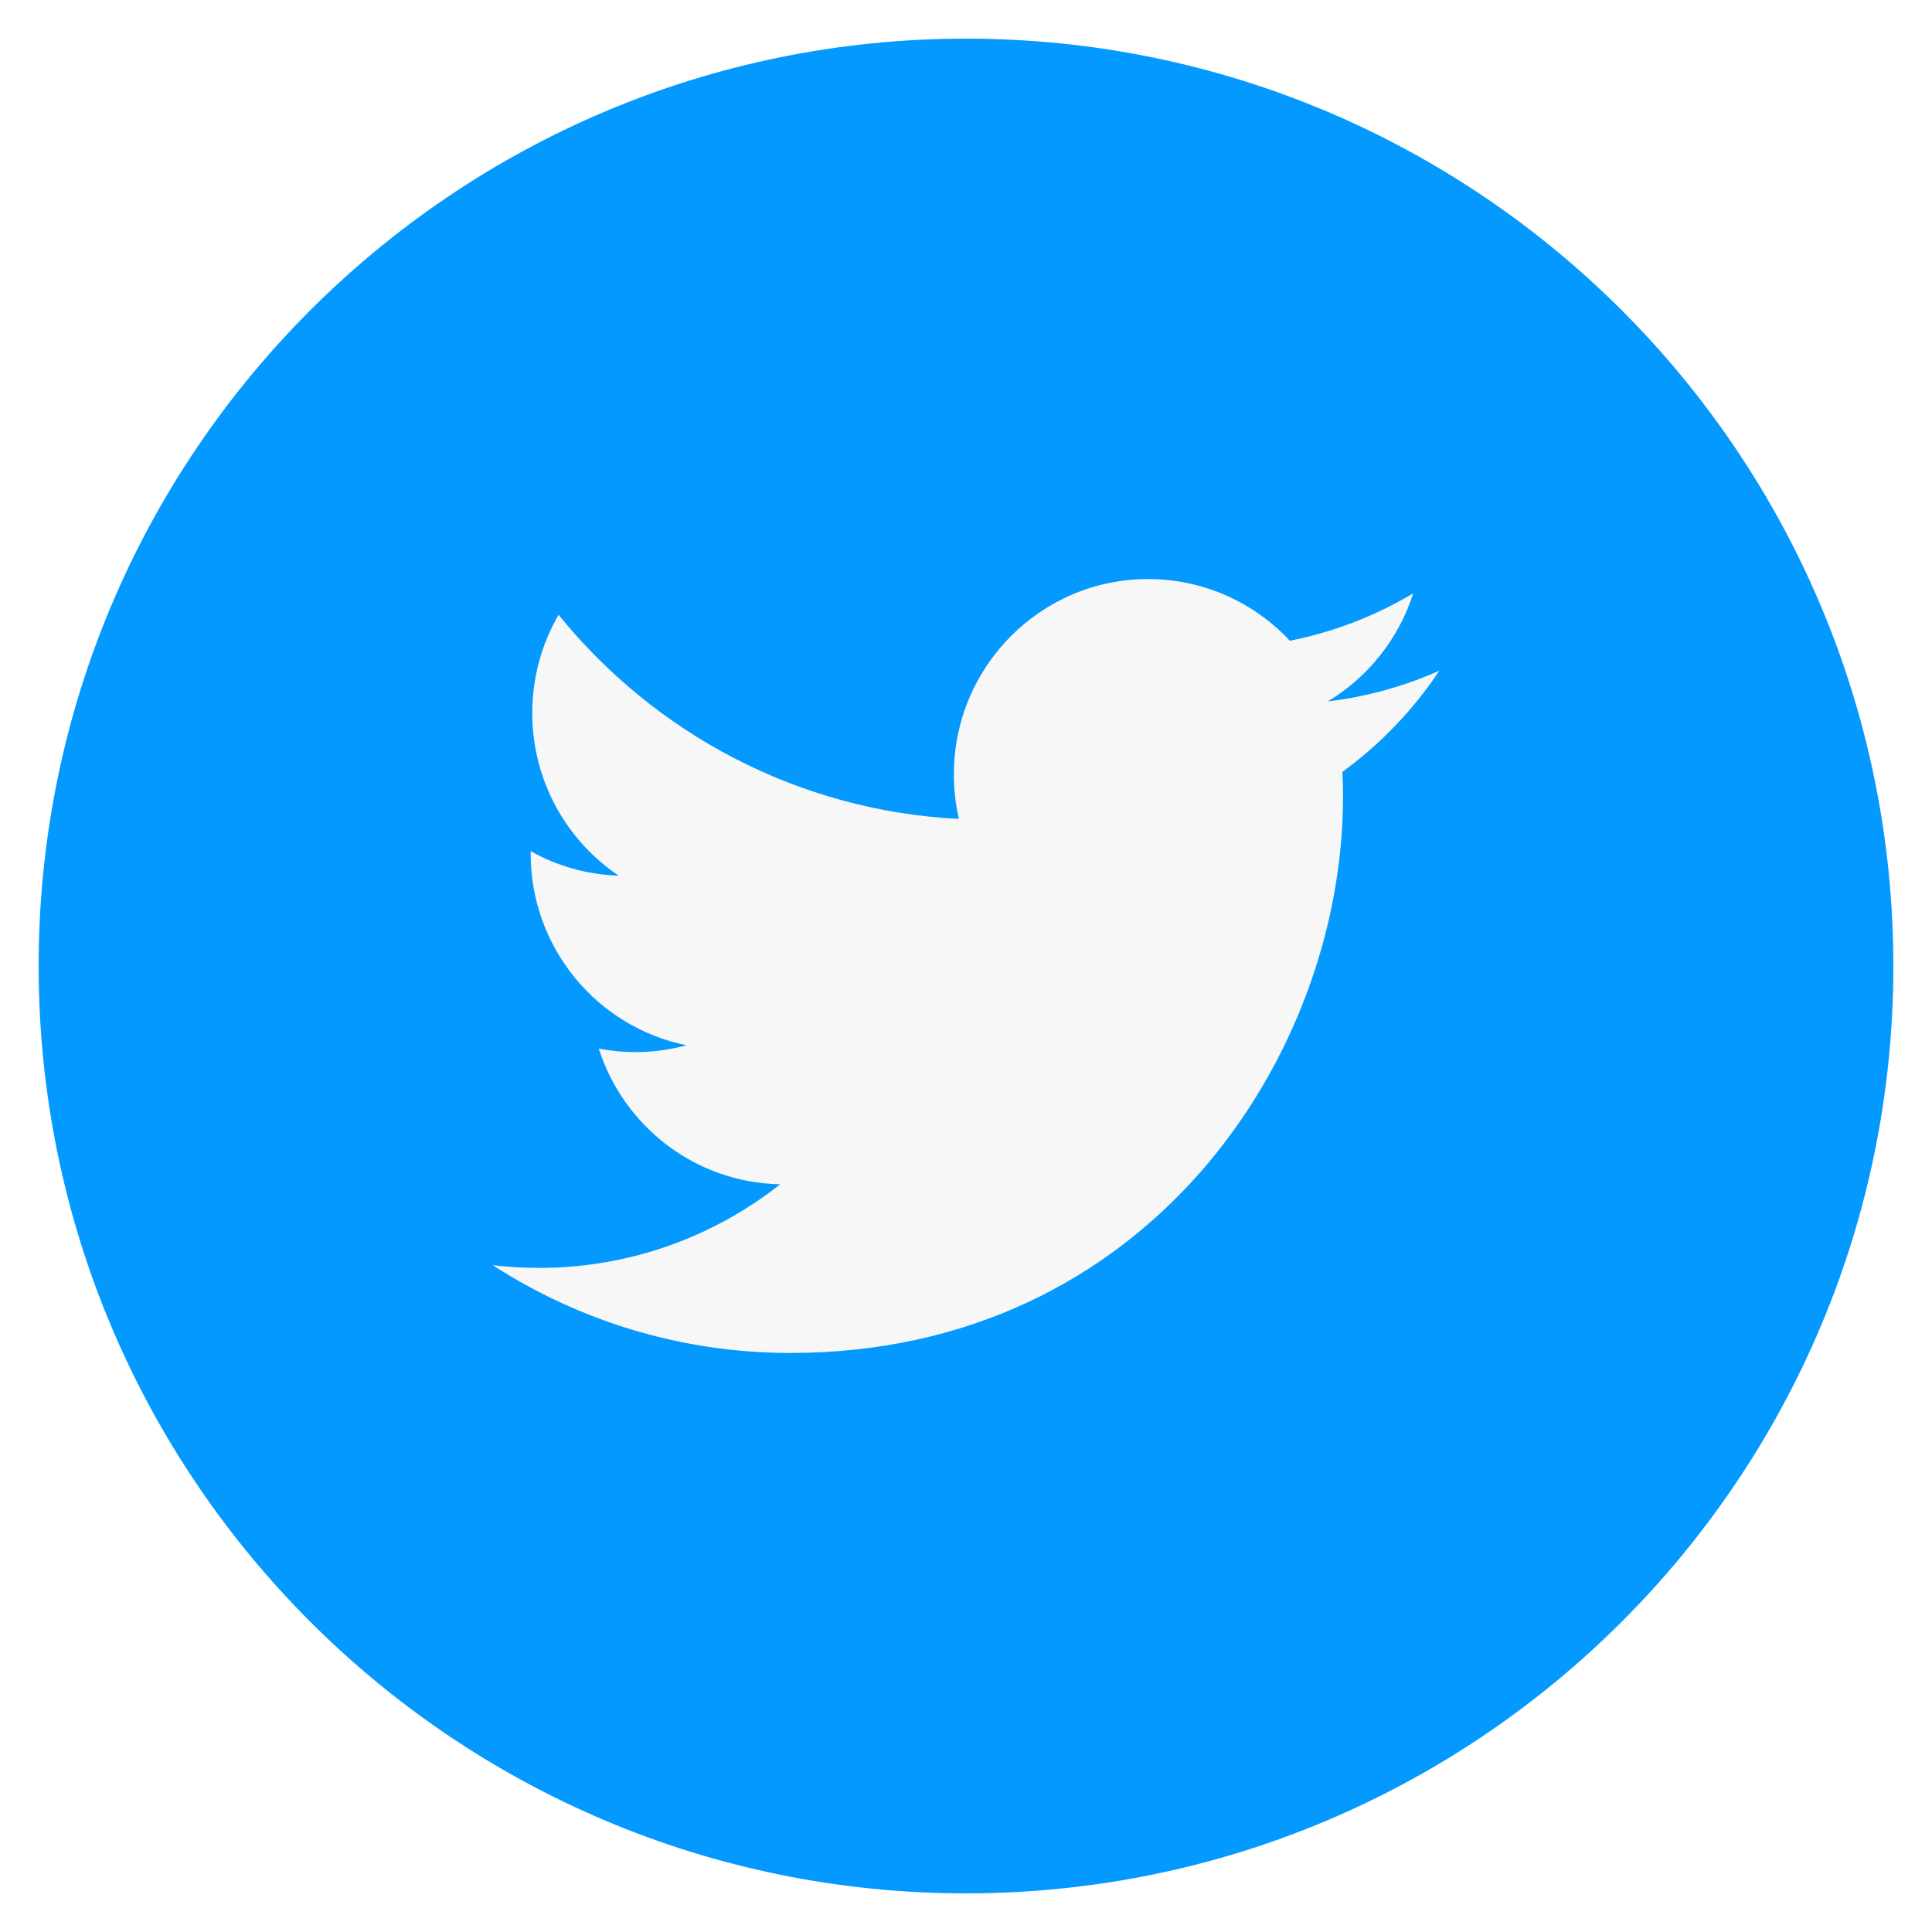
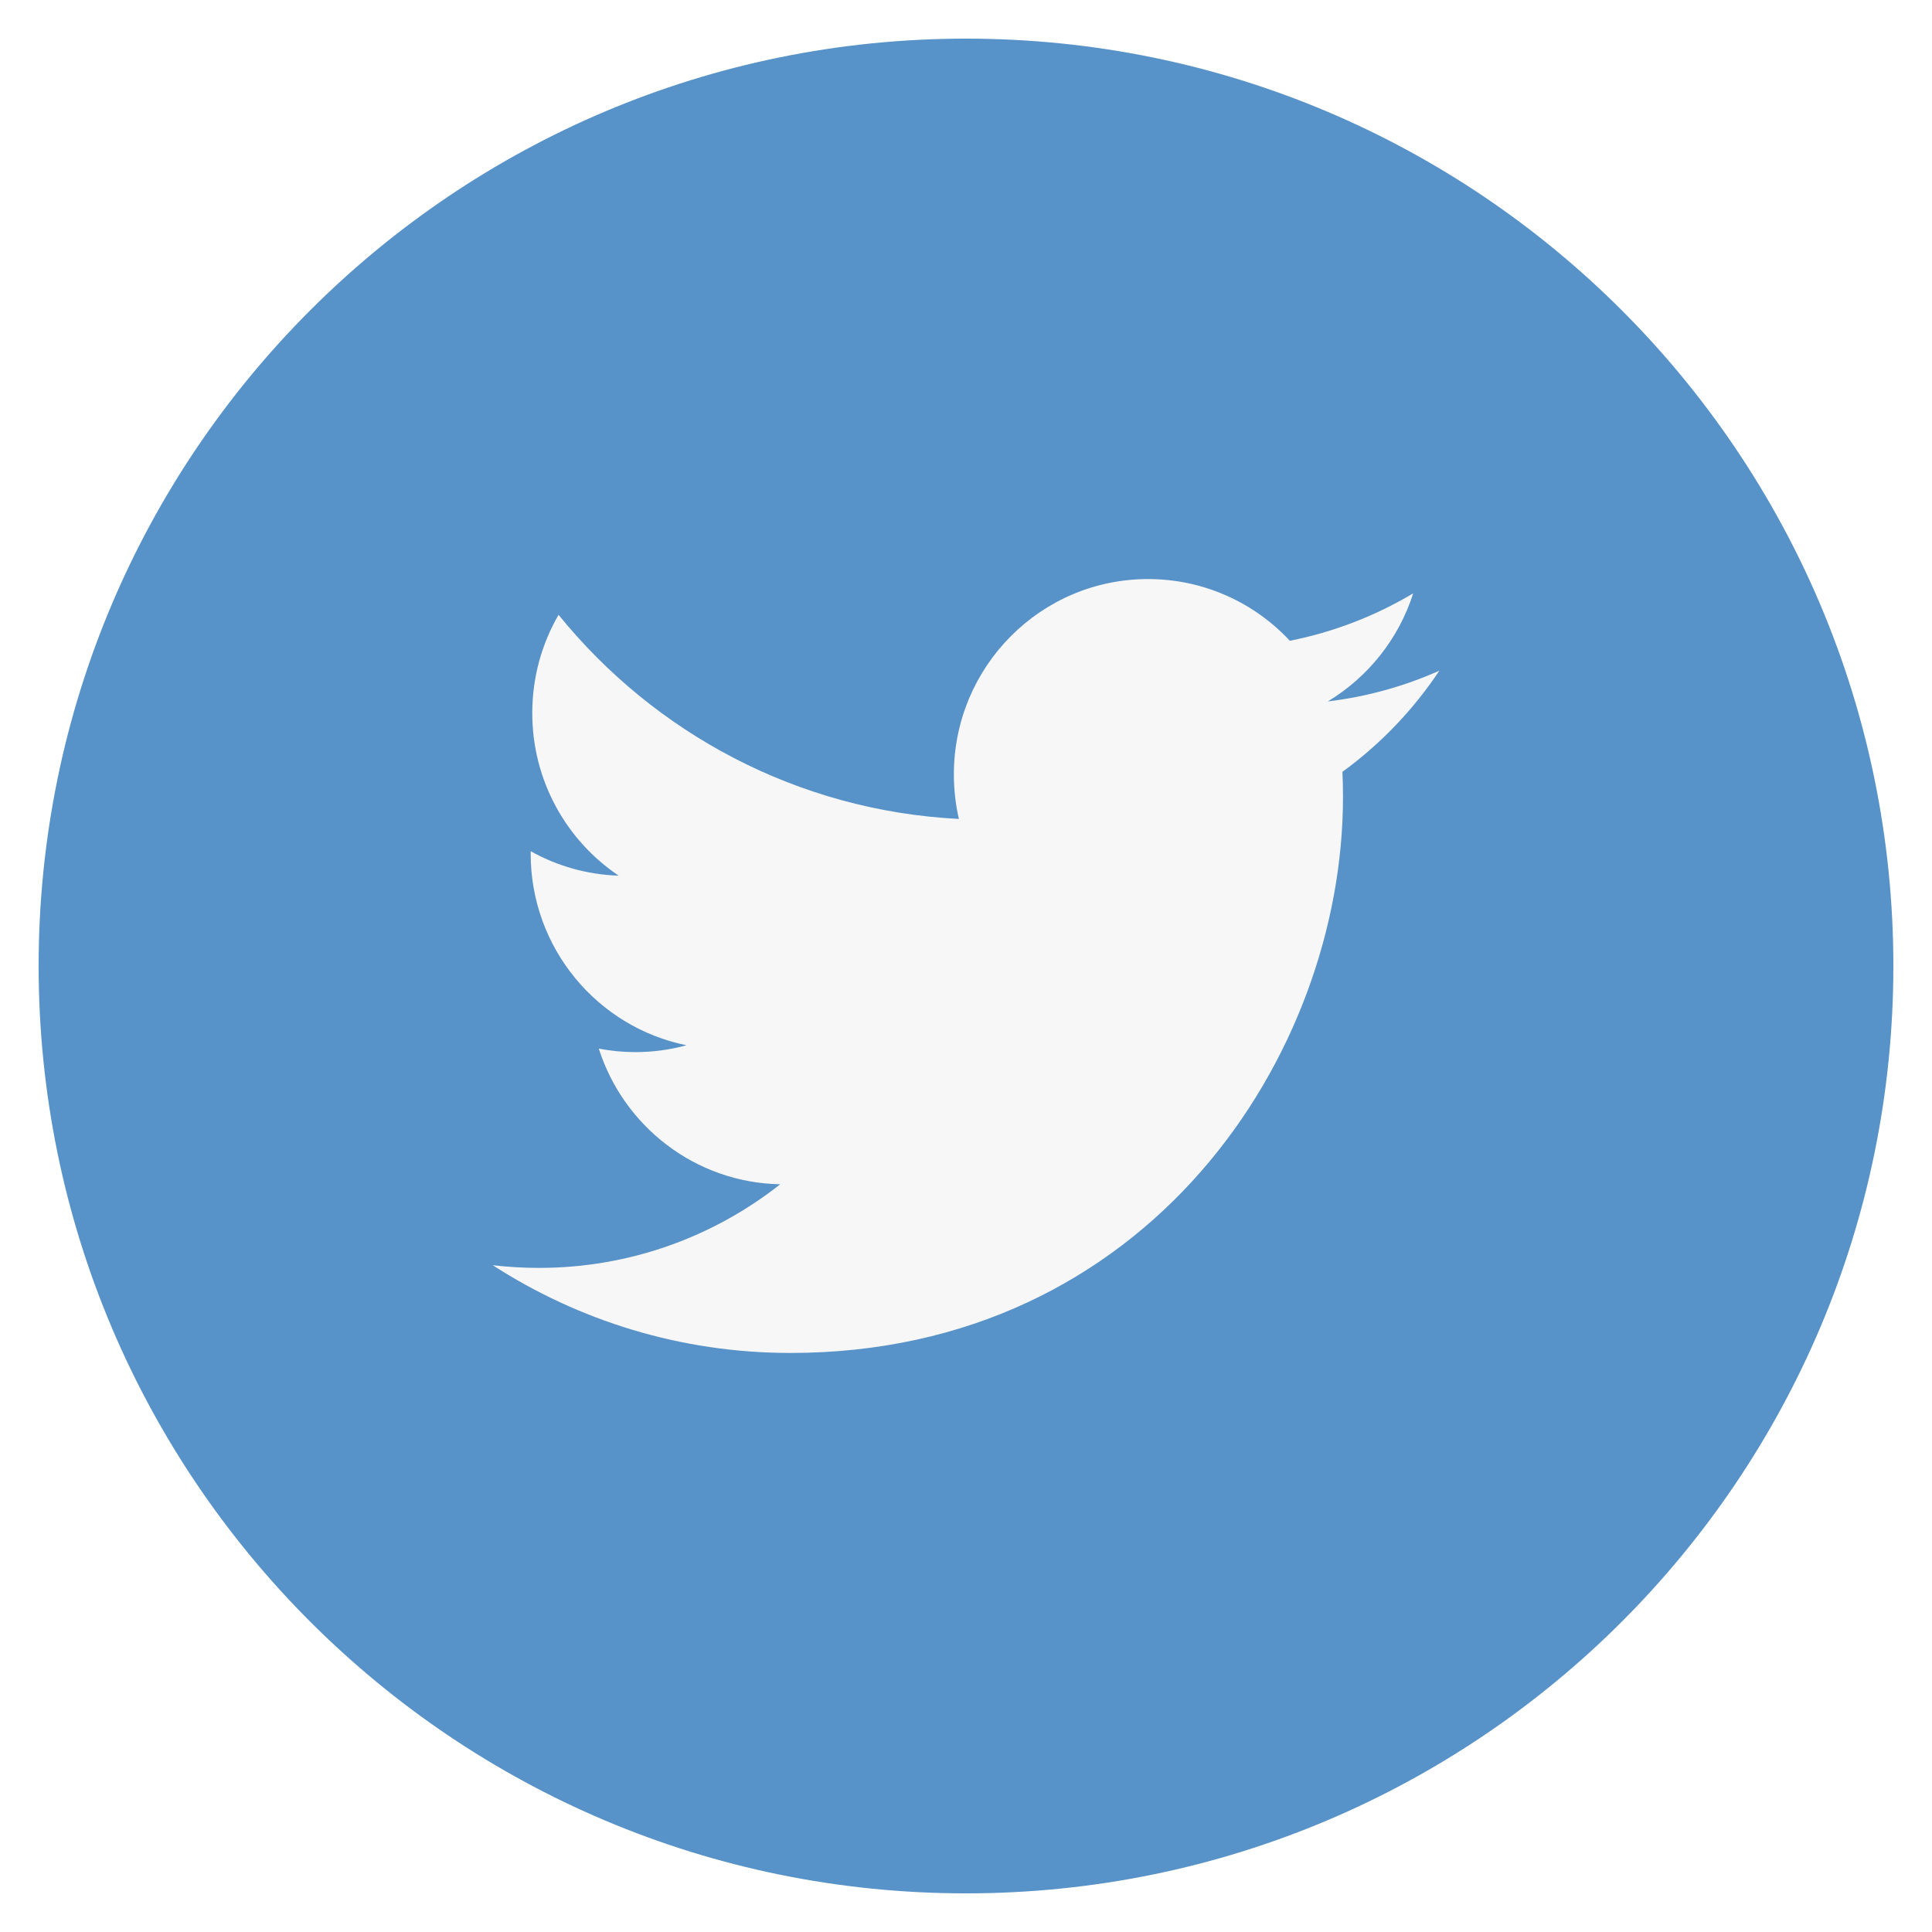
- <svg xmlns="http://www.w3.org/2000/svg" id="twitter" class="custom-icon" version="1.1" viewBox="0 0 100 100">
-   <circle class="outer-shape" cx="50" cy="50" r="48" style="opacity: 1; fill: rgb(3, 153, 255);" />
-   <path class="inner-shape" style="opacity:1;fill:#f7f7f7;" transform="translate(25,25) scale(0.5)" d="M99.001,19.428c-3.606,1.608-7.48,2.695-11.547,3.184c4.15-2.503,7.338-6.466,8.841-11.189 c-3.885,2.318-8.187,4-12.768,4.908c-3.667-3.931-8.893-6.387-14.676-6.387c-11.104,0-20.107,9.054-20.107,20.223 c0,1.585,0.177,3.128,0.52,4.609c-16.71-0.845-31.525-8.895-41.442-21.131C6.092,16.633,5.1,20.107,5.1,23.813 c0,7.017,3.55,13.208,8.945,16.834c-3.296-0.104-6.397-1.014-9.106-2.529c-0.002,0.085-0.002,0.17-0.002,0.255 c0,9.799,6.931,17.972,16.129,19.831c-1.688,0.463-3.463,0.71-5.297,0.71c-1.296,0-2.555-0.127-3.783-0.363 c2.559,8.034,9.984,13.882,18.782,14.045c-6.881,5.424-15.551,8.657-24.971,8.657c-1.623,0-3.223-0.096-4.796-0.282 c8.898,5.738,19.467,9.087,30.82,9.087c36.982,0,57.206-30.817,57.206-57.543c0-0.877-0.02-1.748-0.059-2.617 C92.896,27.045,96.305,23.482,99.001,19.428z" />
+ <svg xmlns="http://www.w3.org/2000/svg" width="100" height="100" viewBox="0 0 100 100" fill="none">
+   <path d="M50 98C76.51 98 98 76.51 98 50C98 23.49 76.51 2 50 2C23.49 2 2 23.49 2 50C2 76.51 23.49 98 50 98Z" fill="#5792C9" />
+   <path d="M74.501 34.714C72.698 35.518 70.76 36.062 68.727 36.306C70.802 35.054 72.396 33.073 73.147 30.712C71.205 31.87 69.054 32.712 66.763 33.166C64.93 31.2 62.317 29.972 59.425 29.972C53.873 29.972 49.372 34.499 49.372 40.084C49.372 40.876 49.461 41.648 49.632 42.388C41.277 41.965 33.87 37.941 28.911 31.823C28.046 33.316 27.55 35.053 27.55 36.907C27.55 40.415 29.325 43.511 32.023 45.324C30.375 45.272 28.824 44.816 27.47 44.059C27.468 44.102 27.468 44.144 27.468 44.187C27.468 49.086 30.934 53.172 35.533 54.102C34.689 54.334 33.801 54.457 32.885 54.457C32.236 54.457 31.607 54.394 30.993 54.276C32.273 58.292 35.985 61.217 40.384 61.298C36.944 64.01 32.608 65.626 27.898 65.626C27.087 65.626 26.287 65.579 25.5 65.486C29.95 68.355 35.234 70.029 40.91 70.029C59.401 70.029 69.513 54.62 69.513 41.258C69.513 40.819 69.504 40.383 69.484 39.949C71.448 38.523 73.153 36.741 74.501 34.714Z" fill="#F7F7F7" />
</svg>
